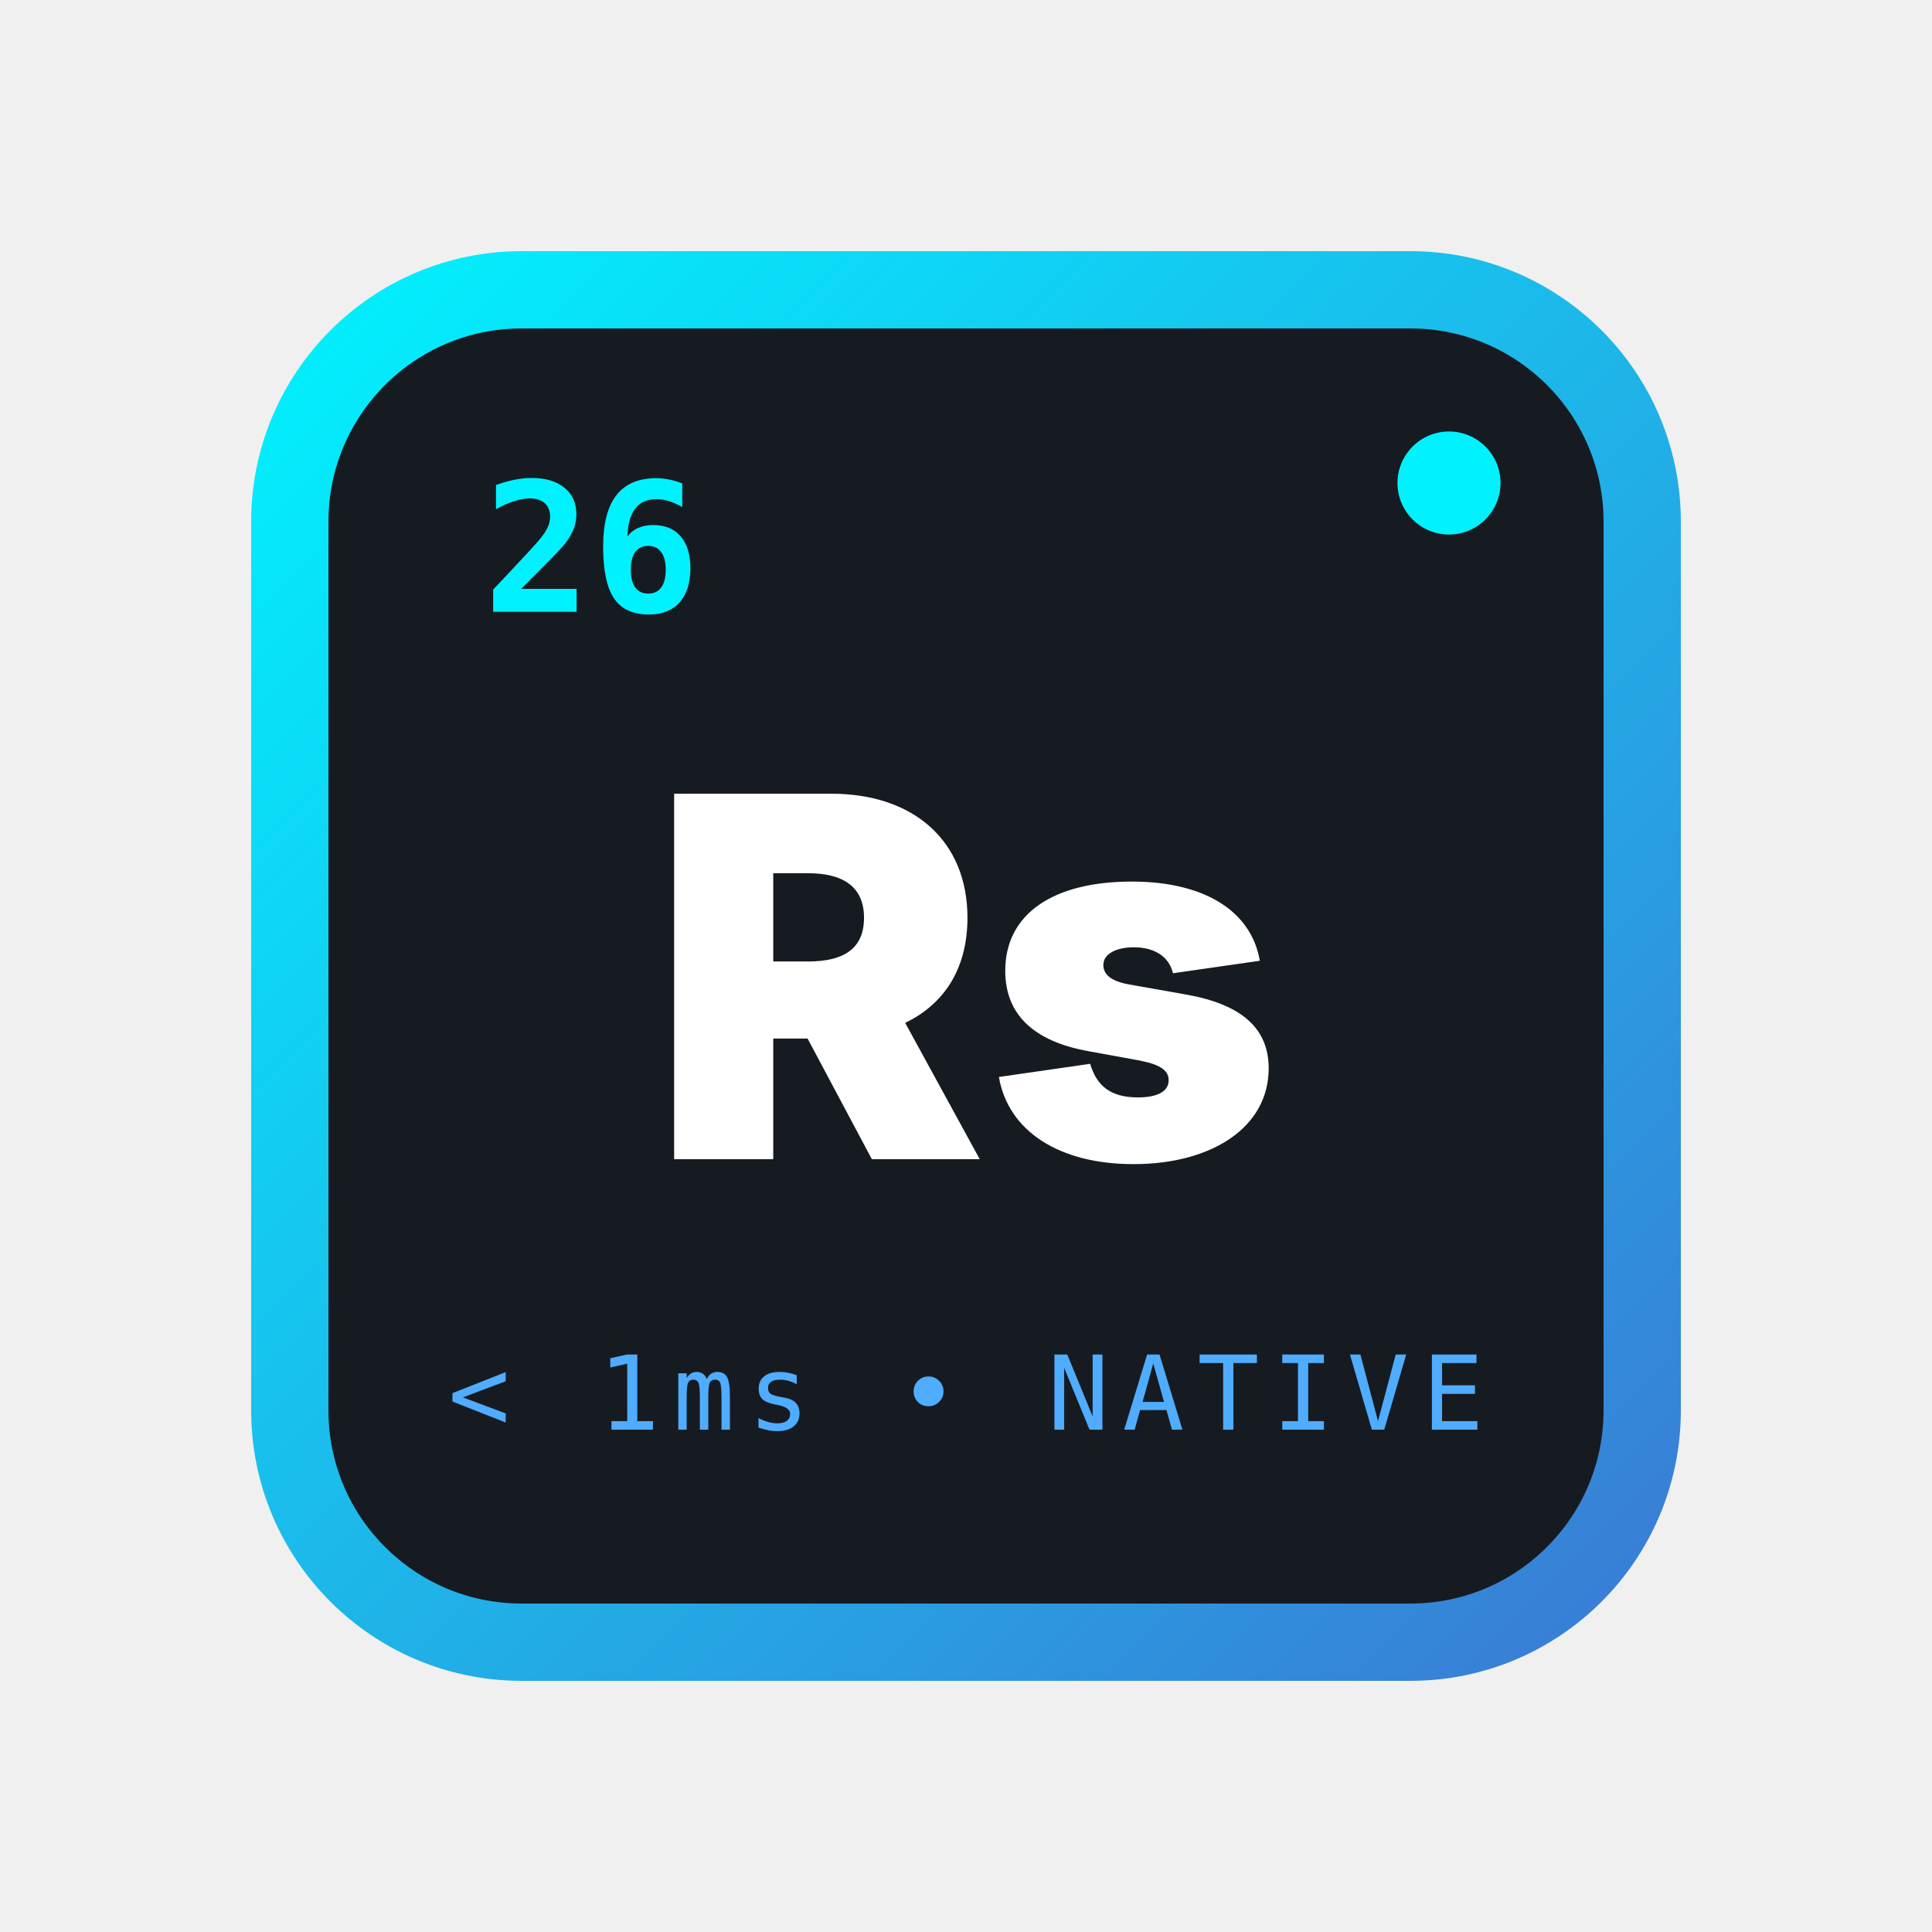
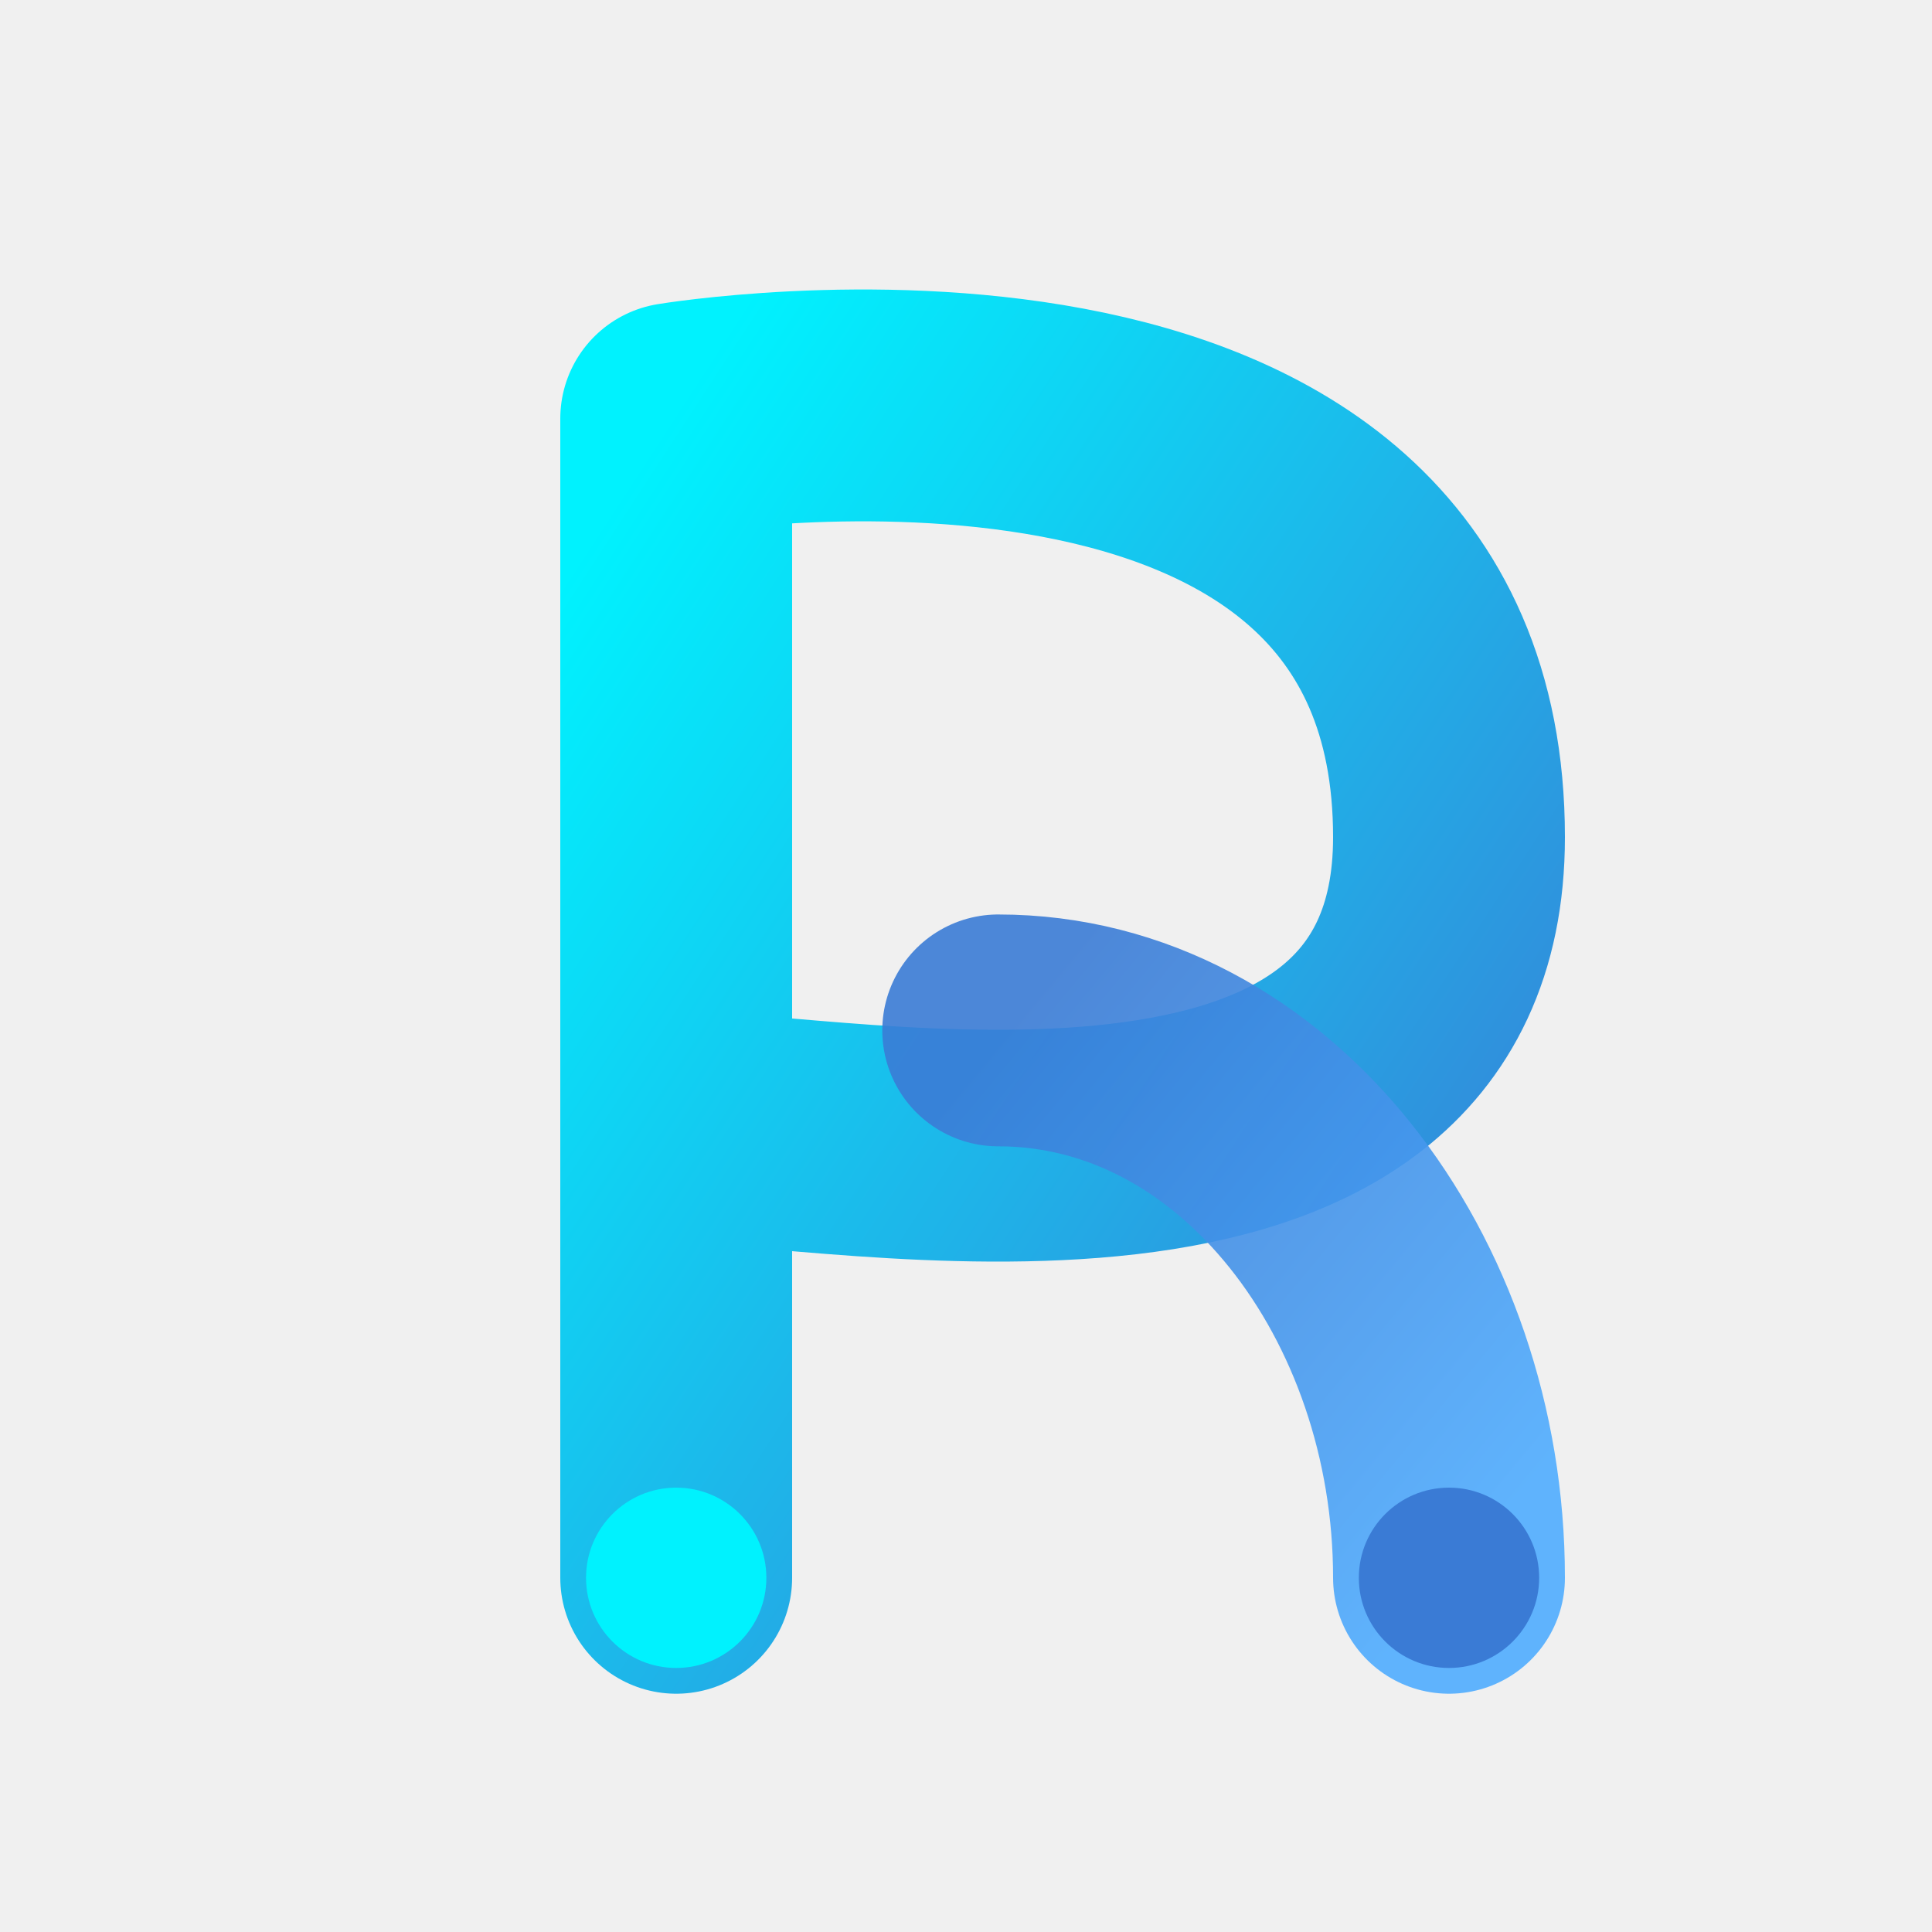
<svg xmlns="http://www.w3.org/2000/svg" viewBox="0 0 300 300">
  <defs>
-     <linearGradient id="r7-border" x1="0%" y1="0%" x2="100%" y2="100%">
+     <linearGradient id="r1-a" x1="0%" y1="0%" x2="100%" y2="100%">
      <stop offset="0%" stop-color="#00F2FE" />
      <stop offset="100%" stop-color="#3A7BD5" />
    </linearGradient>
+     <linearGradient id="r1-b" x1="0%" y1="0%" x2="100%" y2="100%">
+       <stop offset="0%" stop-color="#3A7BD5" />
+       <stop offset="100%" stop-color="#4FACFE" />
+     </linearGradient>
  </defs>
-   <rect x="45" y="45" width="210" height="210" rx="36" fill="#161b22" stroke="url(#r7-border)" stroke-width="12" />
-   <text x="75" y="95" font-family="monospace" font-size="28" font-weight="bold" fill="#00F2FE">26</text>
-   <text x="150" y="180" font-family="-apple-system, monospace" font-size="78" font-weight="900" fill="#FFFFFF" text-anchor="middle">Rs</text>
-   <text x="150" y="222" font-family="monospace" font-size="16" letter-spacing="2" fill="#4FACFE" text-anchor="middle">&lt; 1ms • NATIVE</text>
-   <circle cx="225" cy="75" r="8" fill="#00F2FE" />
+   <g transform="translate(10, 0)">
+     <path d="M 95 245 L 95 65 C 95 65, 215 45, 215 130 C 215 195, 120 175, 95 175" fill="none" stroke="url(#r1-a)" stroke-width="36" stroke-linecap="round" stroke-linejoin="round" />
+     <path d="M 145 160 C 185 160, 215 200, 215 245" fill="none" stroke="url(#r1-b)" stroke-width="36" stroke-opacity="0.9" stroke-linecap="round" />
+     <circle cx="95" cy="245" r="14" fill="#00F2FE" />
+     <circle cx="215" cy="245" r="14" fill="#3A7BD5" />
+   </g>
</svg>
